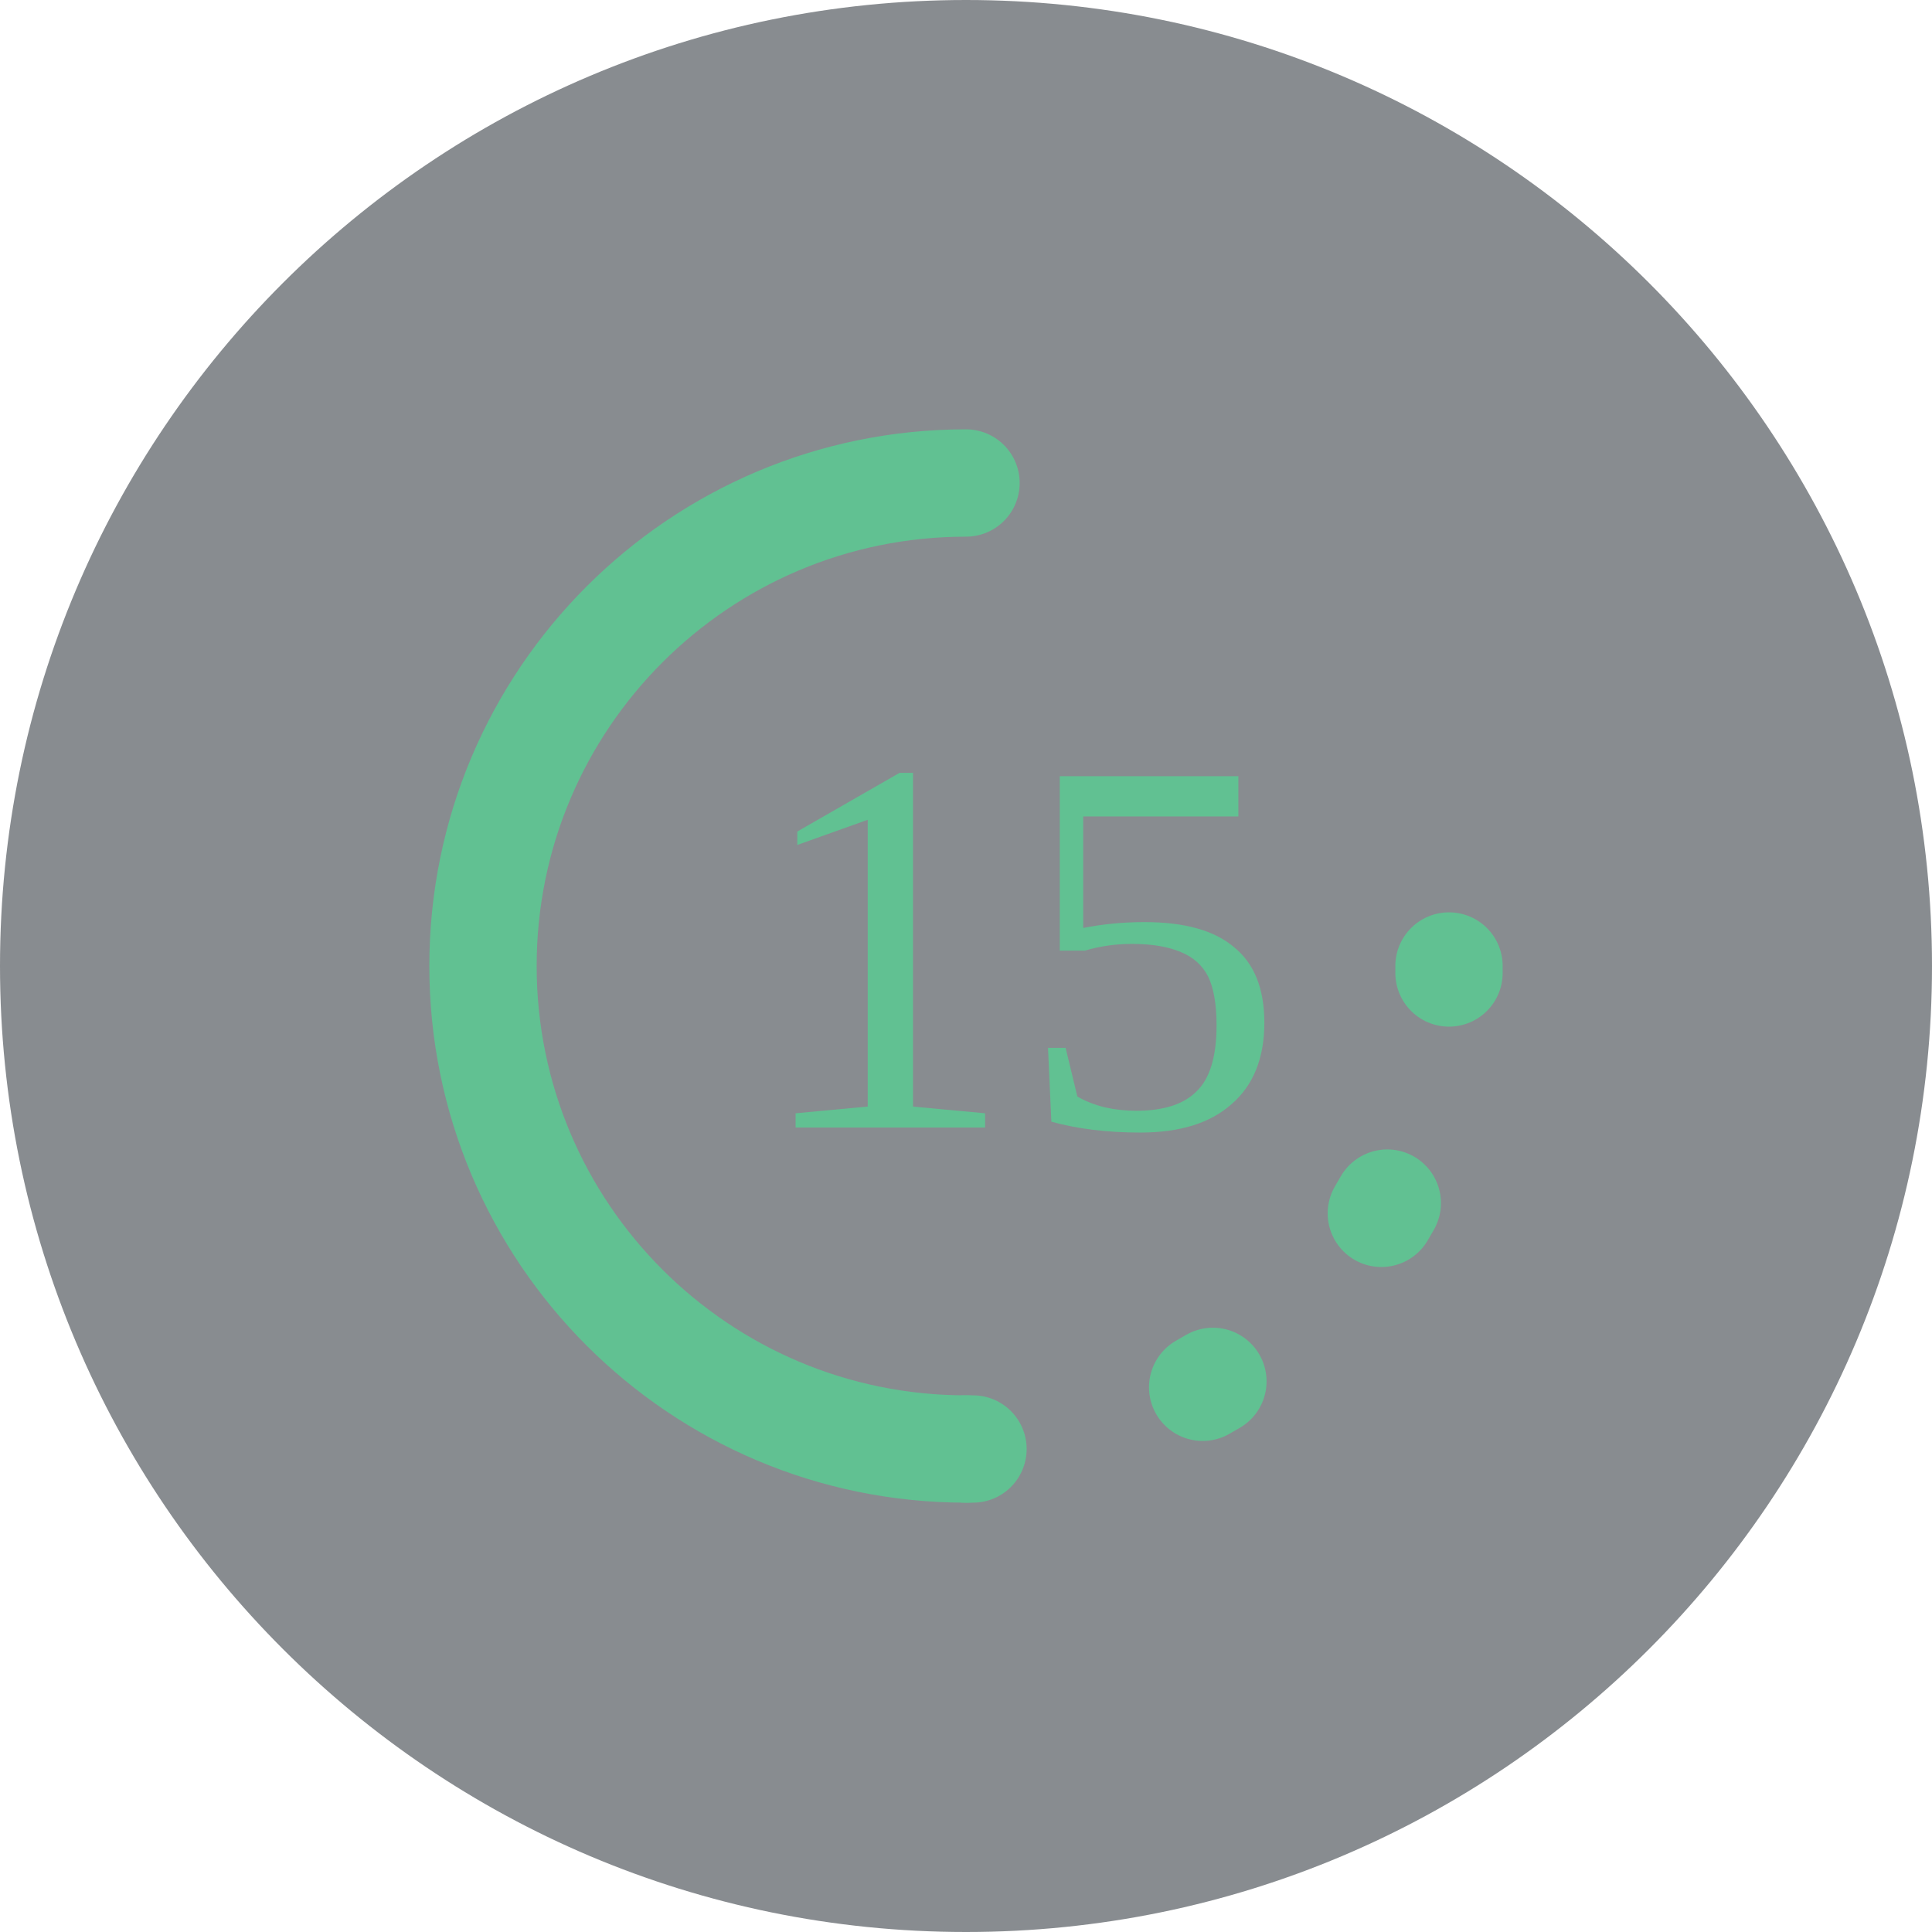
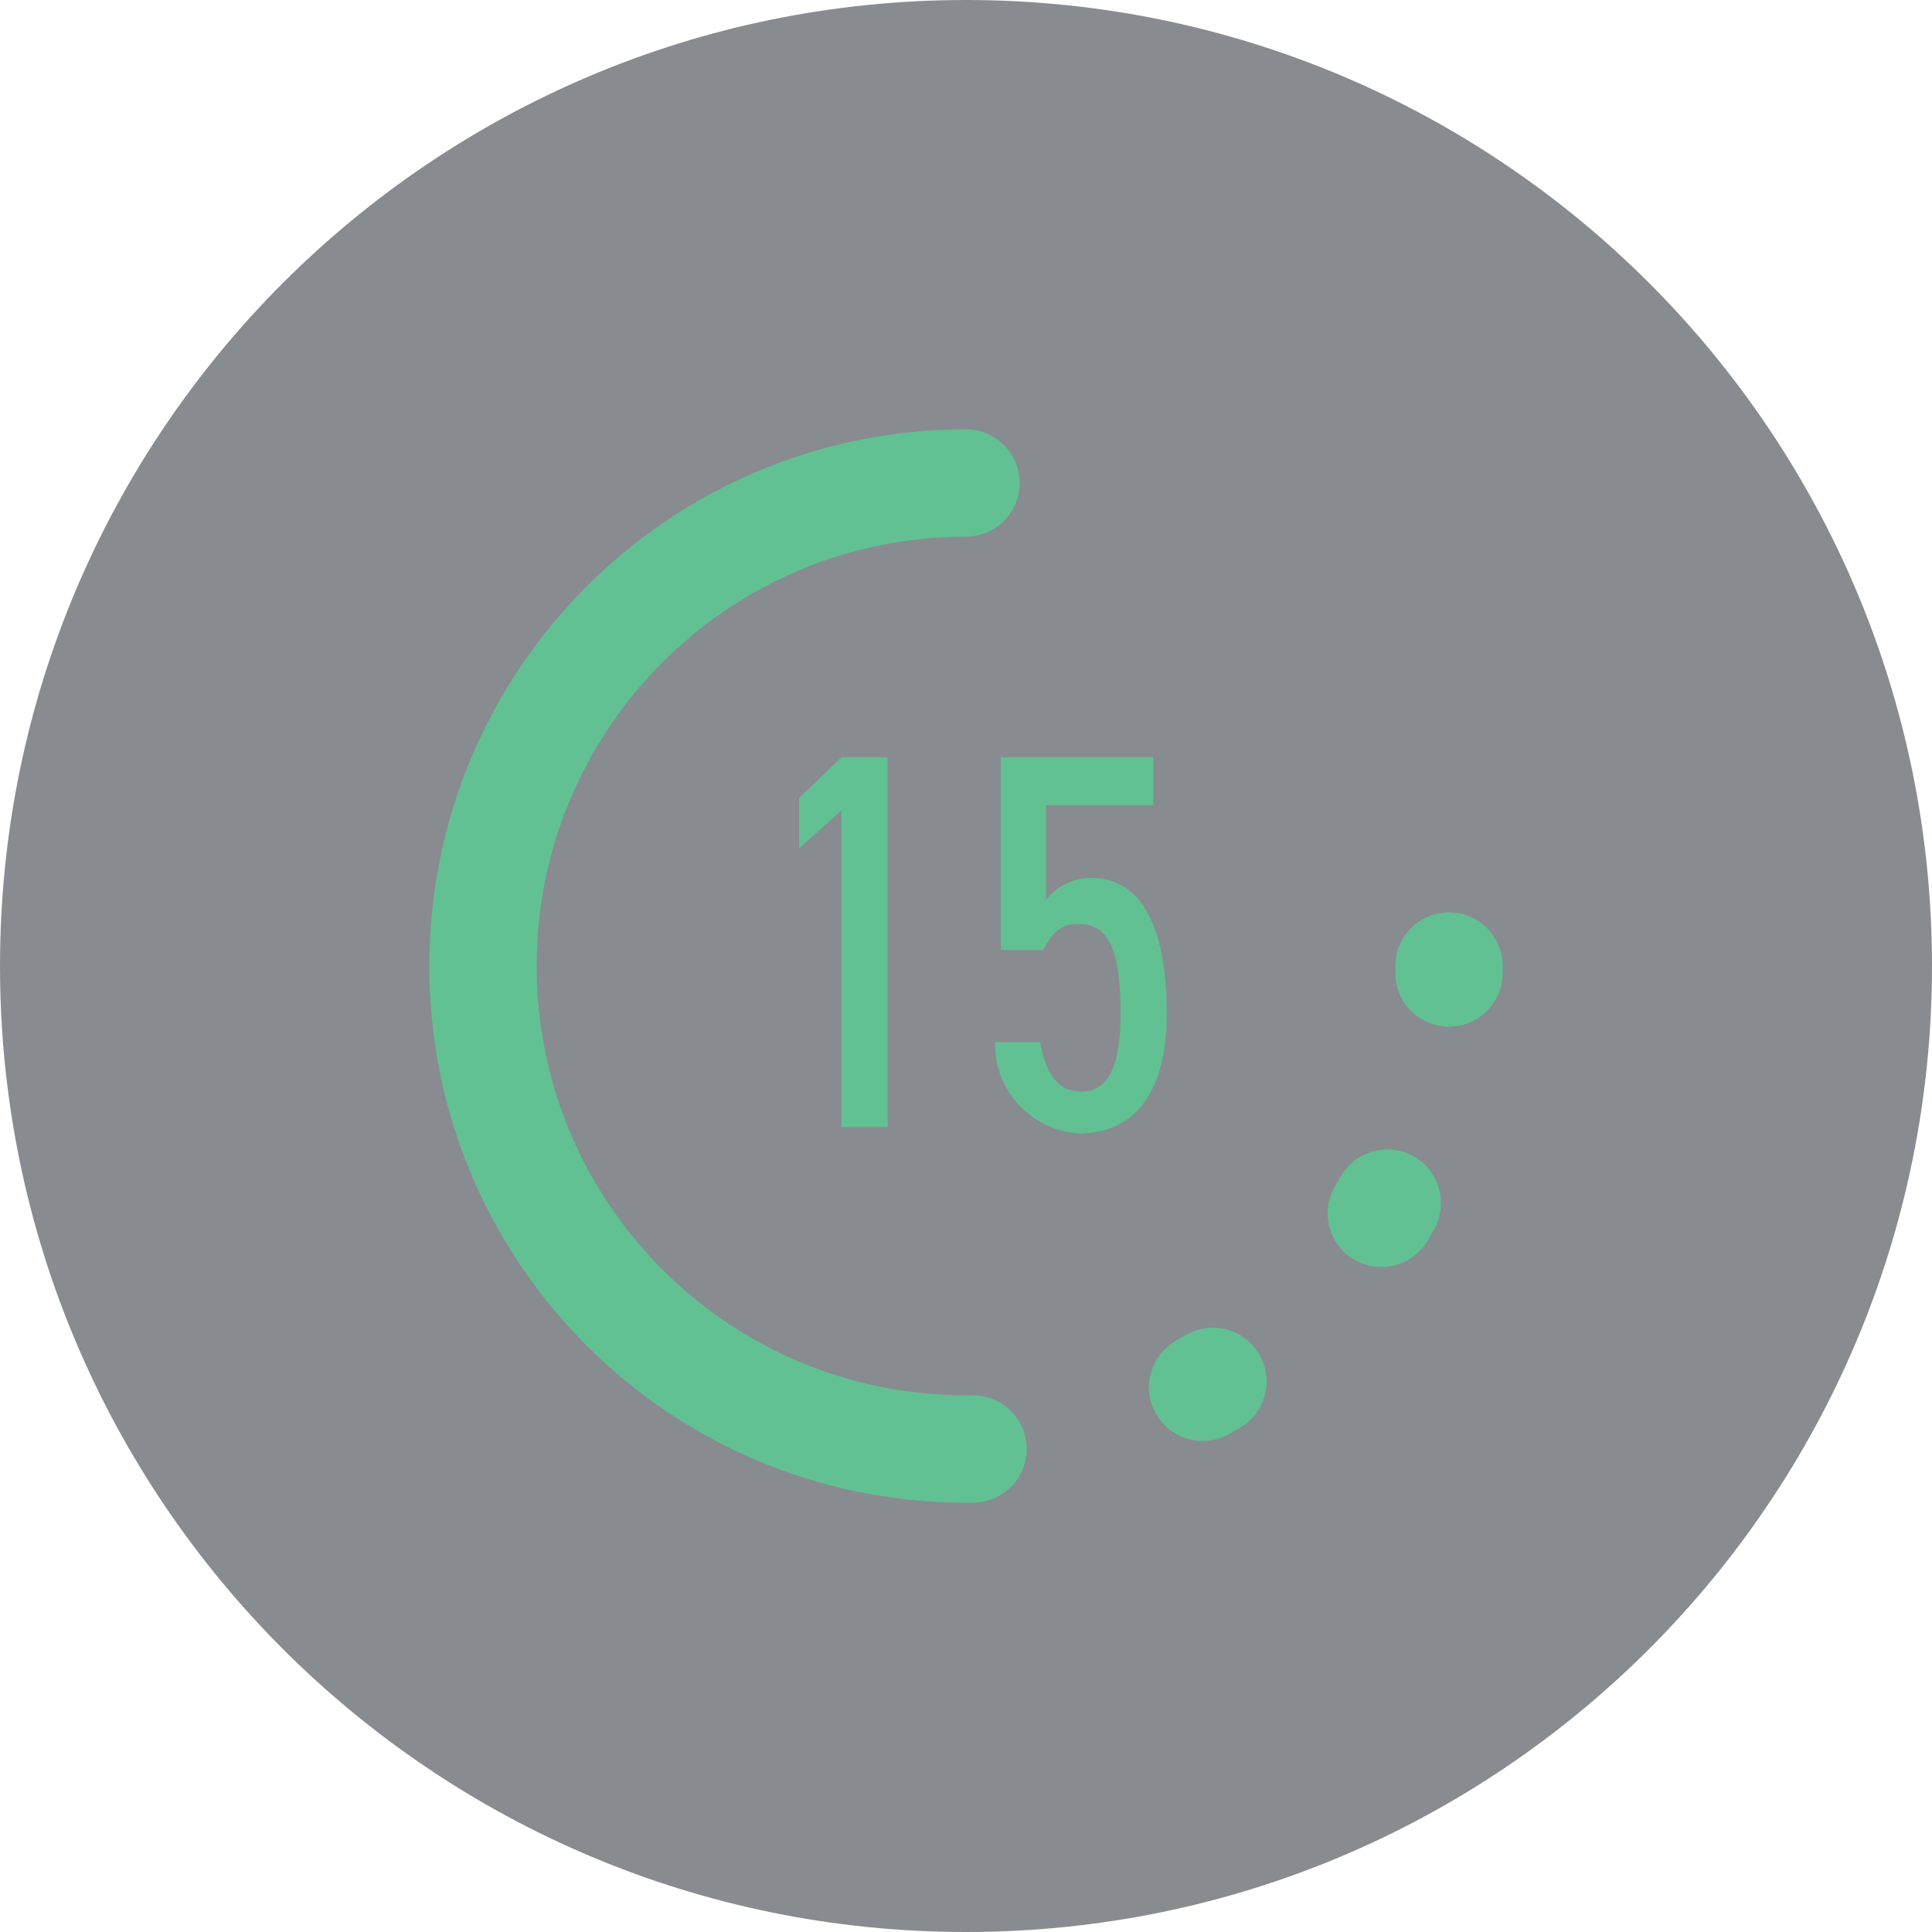
<svg xmlns="http://www.w3.org/2000/svg" viewBox="0 0 36 36">
  <defs>
-     <style>.cls-1{fill:#121921;opacity:0.5;}.cls-2{font-size:10px;fill:#61c192;font-family:DIN2014-Narrow, DIN 2014 Narrow;}.cls-3,.cls-4{fill:none;stroke:#61c192;stroke-linecap:round;stroke-linejoin:round;stroke-width:2px;}.cls-4{stroke-dasharray:0.22 4.48;}</style>
+     <style>.cls-1{fill:#121921;opacity:0.5;}.cls-2{fill:#61c192;}.cls-3,.cls-4{fill:none;stroke:#61c192;stroke-linecap:round;stroke-linejoin:round;stroke-width:2px;}.cls-4{stroke-dasharray:0.22 4.48;}</style>
  </defs>
  <g id="Layer_2" data-name="Layer 2">
    <g id="Layer_1-2" data-name="Layer 1">
      <circle class="cls-1" cx="18" cy="18" r="18" />
-       <text class="cls-2" transform="translate(13.95 21.01)">15</text>
+       <path class="cls-2" d="M16.54,21h-.86V15.1l-.79.71v-.94l.79-.76h.86Z" />
+       <path class="cls-2" d="M19.44,17.7h-.79V14.11h2.84V15h-2v1.77a1.06,1.06,0,0,1,.85-.41c.9,0,1.4.86,1.4,2.53,0,1.43-.57,2.23-1.64,2.23a1.67,1.67,0,0,1-1.56-1.7h.84c.11.58.32.92.77.92s.73-.37.73-1.45-.18-1.67-.76-1.67C19.75,17.19,19.58,17.43,19.44,17.7Z" />
      <path class="cls-3" d="M18,9a9,9,0,0,0,0,18" />
      <path class="cls-3" d="M18,27h.13" />
      <path class="cls-4" d="M22.41,25.85a9,9,0,0,0,4.29-5.51" />
      <path class="cls-3" d="M27,18.13S27,18,27,18" />
    </g>
  </g>
</svg>
